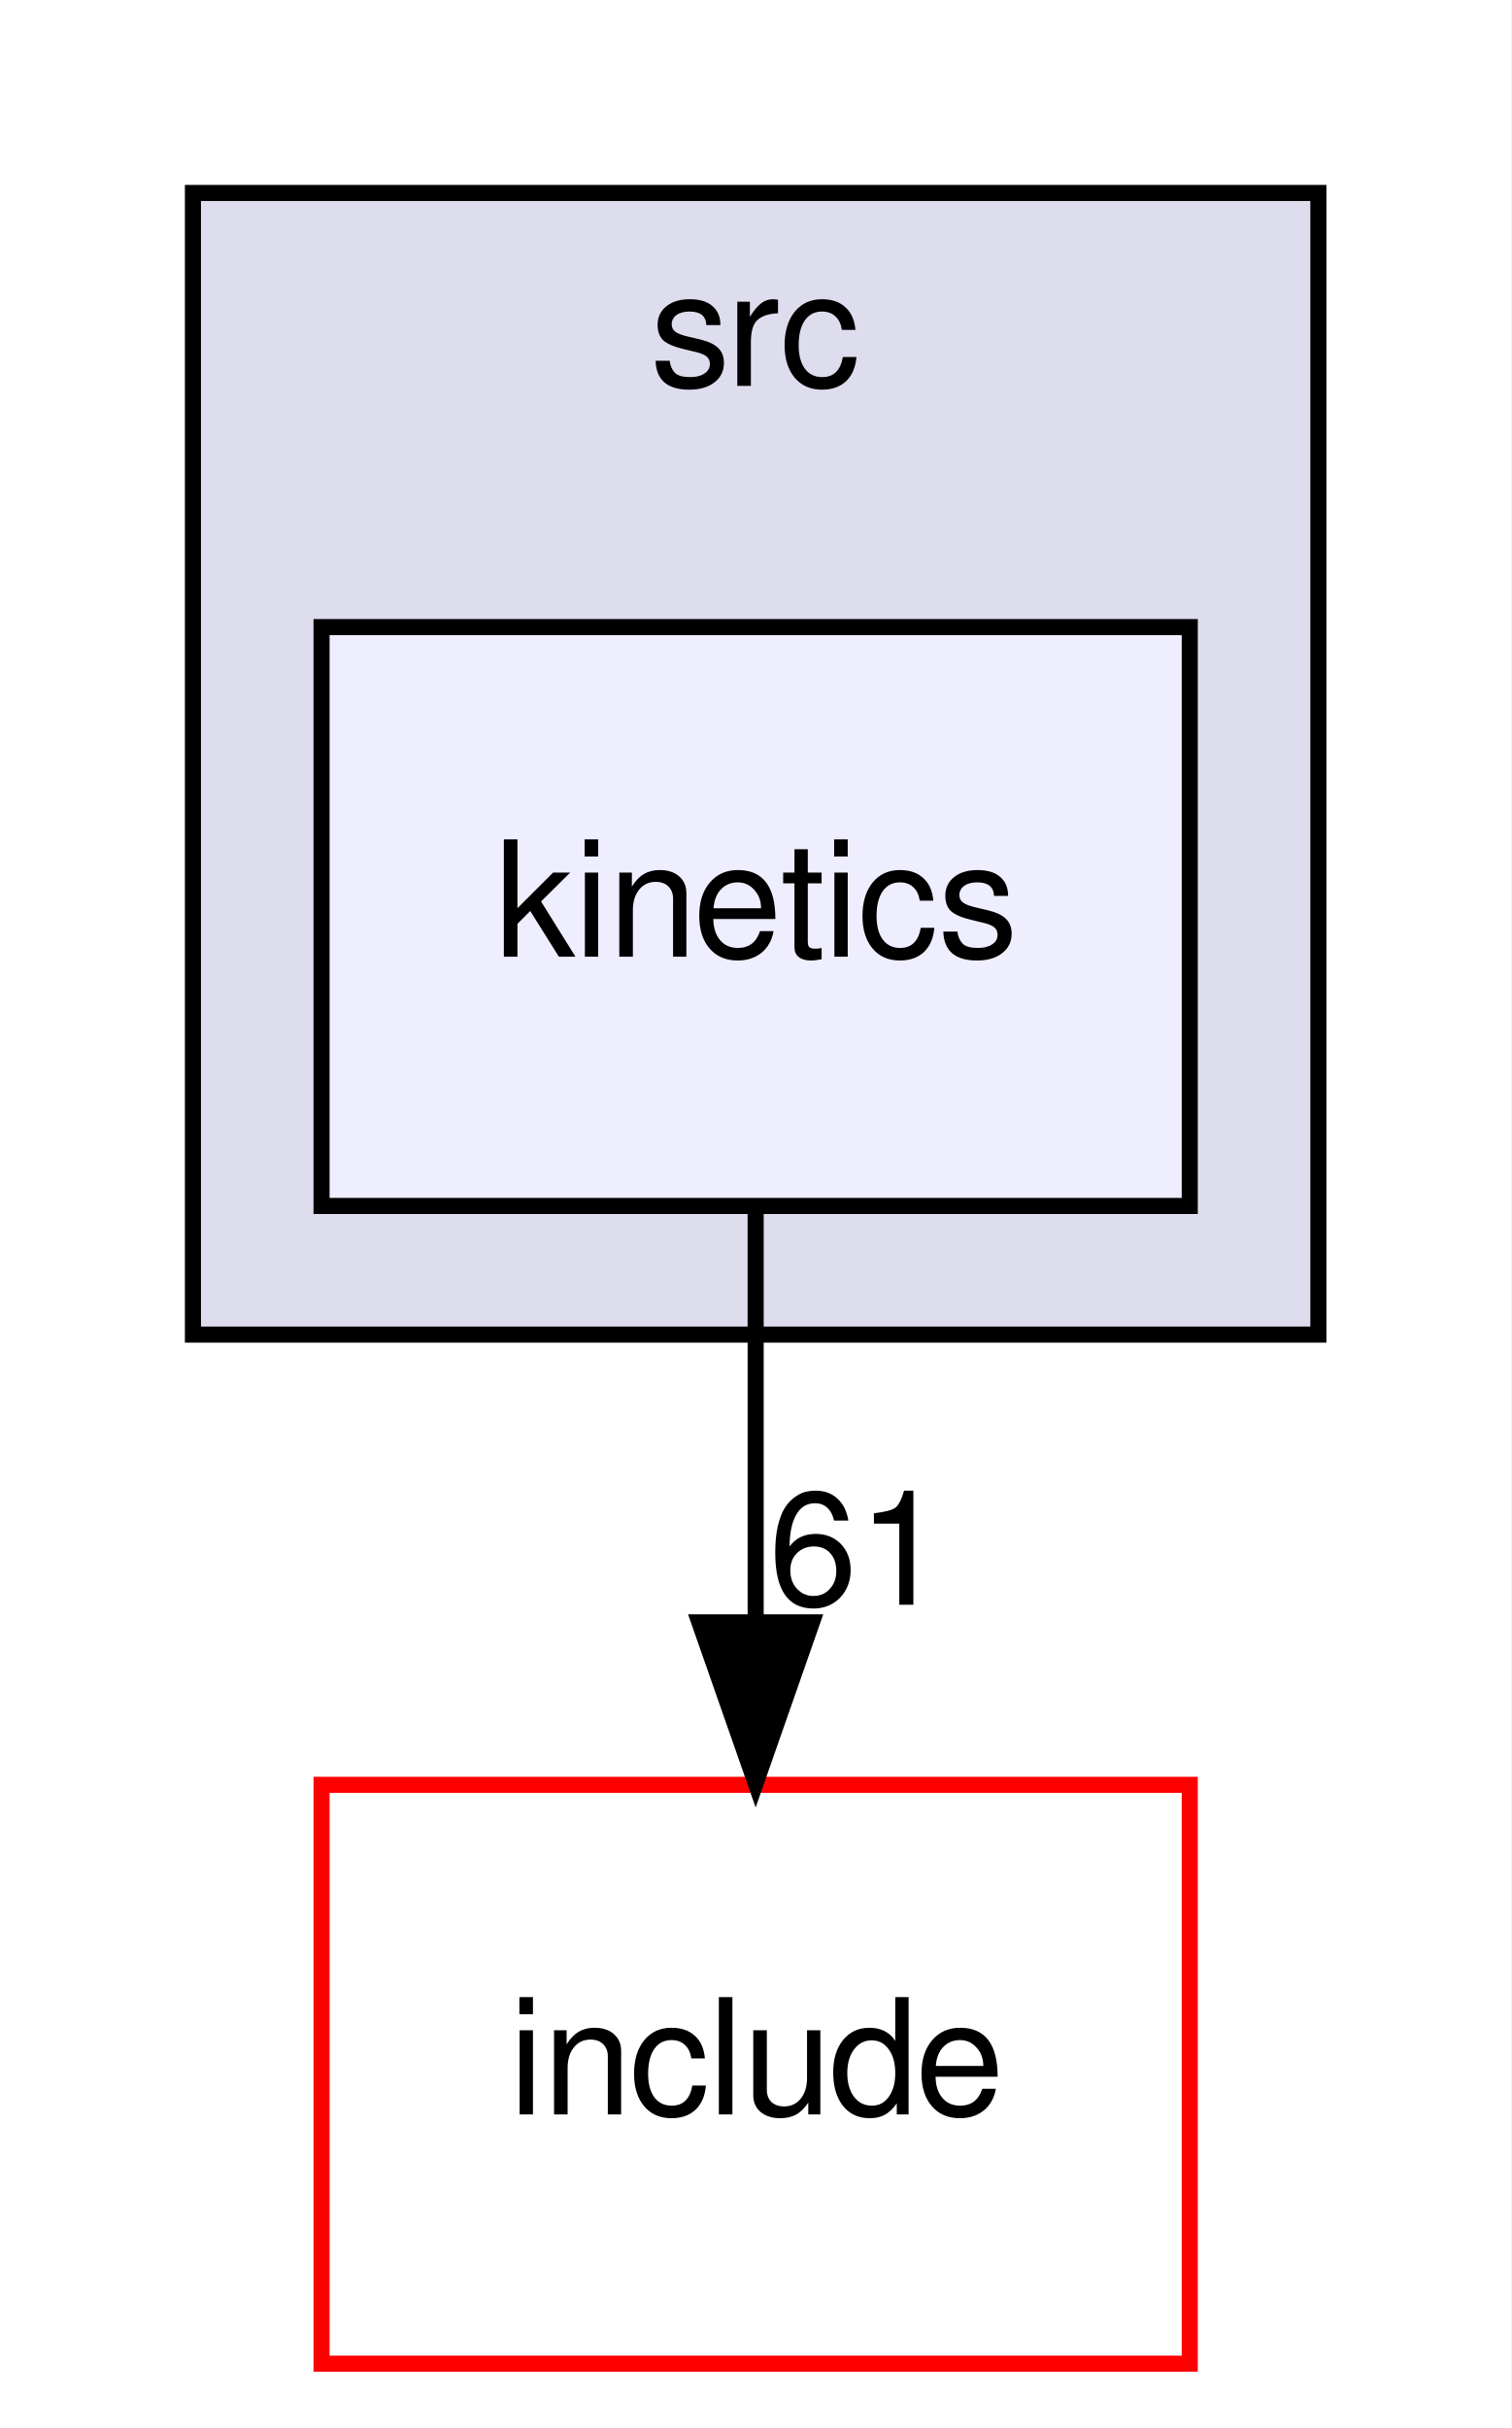
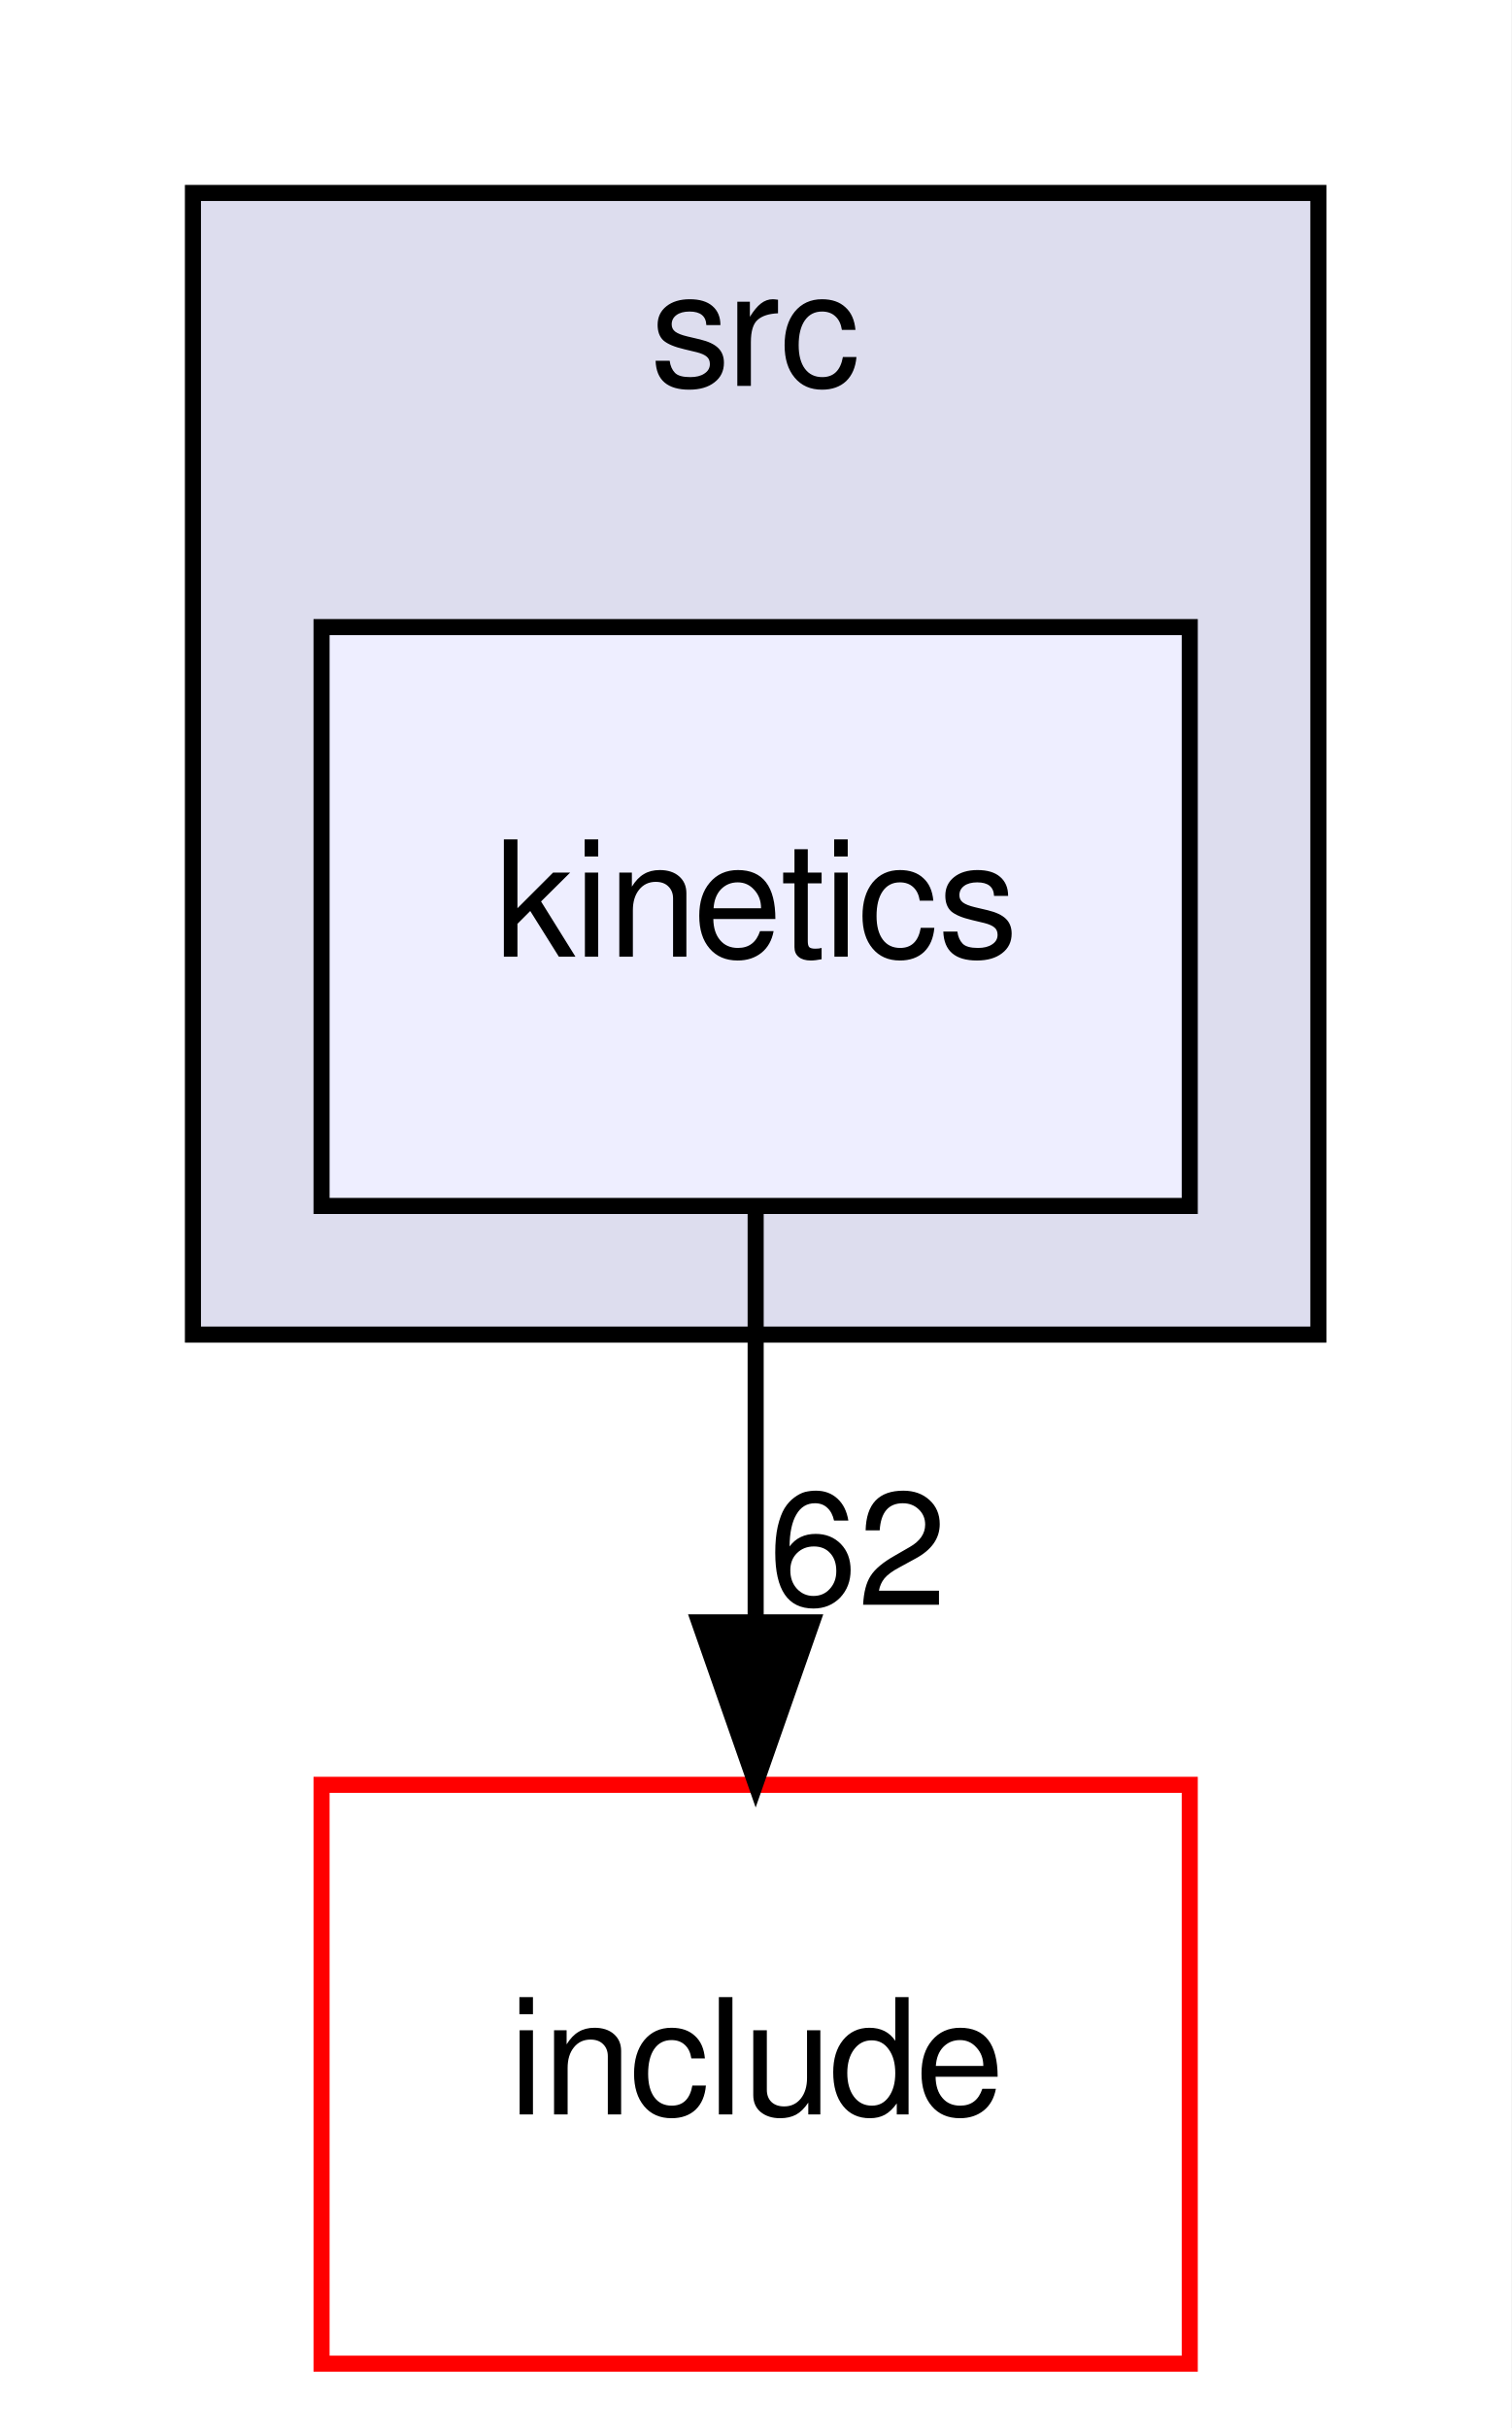
<svg xmlns="http://www.w3.org/2000/svg" xmlns:xlink="http://www.w3.org/1999/xlink" width="94pt" height="151pt" viewBox="0.00 0.00 94.00 151.00">
  <g id="graph0" class="graph" transform="scale(1 1) rotate(0) translate(4 147)">
    <polygon fill="white" stroke="none" points="-4,4 -4,-147 90,-147 90,4 -4,4" />
    <g id="clust1" class="cluster">
      <g id="a_clust1">
        <a xlink:href="dir_68267d1309a1af8e8297ef4c3efbcdba.html" target="_top" xlink:title="src">
          <polygon fill="#ddddee" stroke="black" points="8,-64 8,-135 78,-135 78,-64 8,-64" />
          <text text-anchor="middle" x="43" y="-123" font-family="FreeSans" font-size="10.00">src</text>
        </a>
      </g>
    </g>
    <g id="node1" class="node">
      <g id="a_node1">
        <a xlink:href="dir_b5d79a59766ddc733dad7f158bc0216c.html" target="_top" xlink:title="kinetics">
          <polygon fill="#eeeeff" stroke="black" points="70,-108 16,-108 16,-72 70,-72 70,-108" />
          <text text-anchor="middle" x="43" y="-87.5" font-family="FreeSans" font-size="10.00">kinetics</text>
        </a>
      </g>
    </g>
    <g id="node2" class="node">
      <g id="a_node2">
        <a xlink:href="dir_d44c64559bbebec7f509842c48db8b23.html" target="_top" xlink:title="include">
          <polygon fill="white" stroke="red" points="70,-36 16,-36 16,-0 70,-0 70,-36" />
          <text text-anchor="middle" x="43" y="-15.5" font-family="FreeSans" font-size="10.00">include</text>
        </a>
      </g>
    </g>
    <g id="edge1" class="edge">
      <path fill="none" stroke="black" d="M43,-71.697C43,-63.983 43,-54.712 43,-46.112" />
      <polygon fill="black" stroke="black" points="46.5,-46.104 43,-36.104 39.5,-46.104 46.5,-46.104" />
      <g id="a_edge1-headlabel">
-         <a xlink:href="dir_000005_000000.html" target="_top" xlink:title="61">
-           <text text-anchor="middle" x="49.339" y="-47.199" font-family="FreeSans" font-size="10.00">61</text>
+         <a xlink:href="dir_000005_000000.html" target="_top" xlink:title="62">
+           <text text-anchor="middle" x="49.339" y="-47.199" font-family="FreeSans" font-size="10.00">62</text>
        </a>
      </g>
    </g>
  </g>
</svg>
